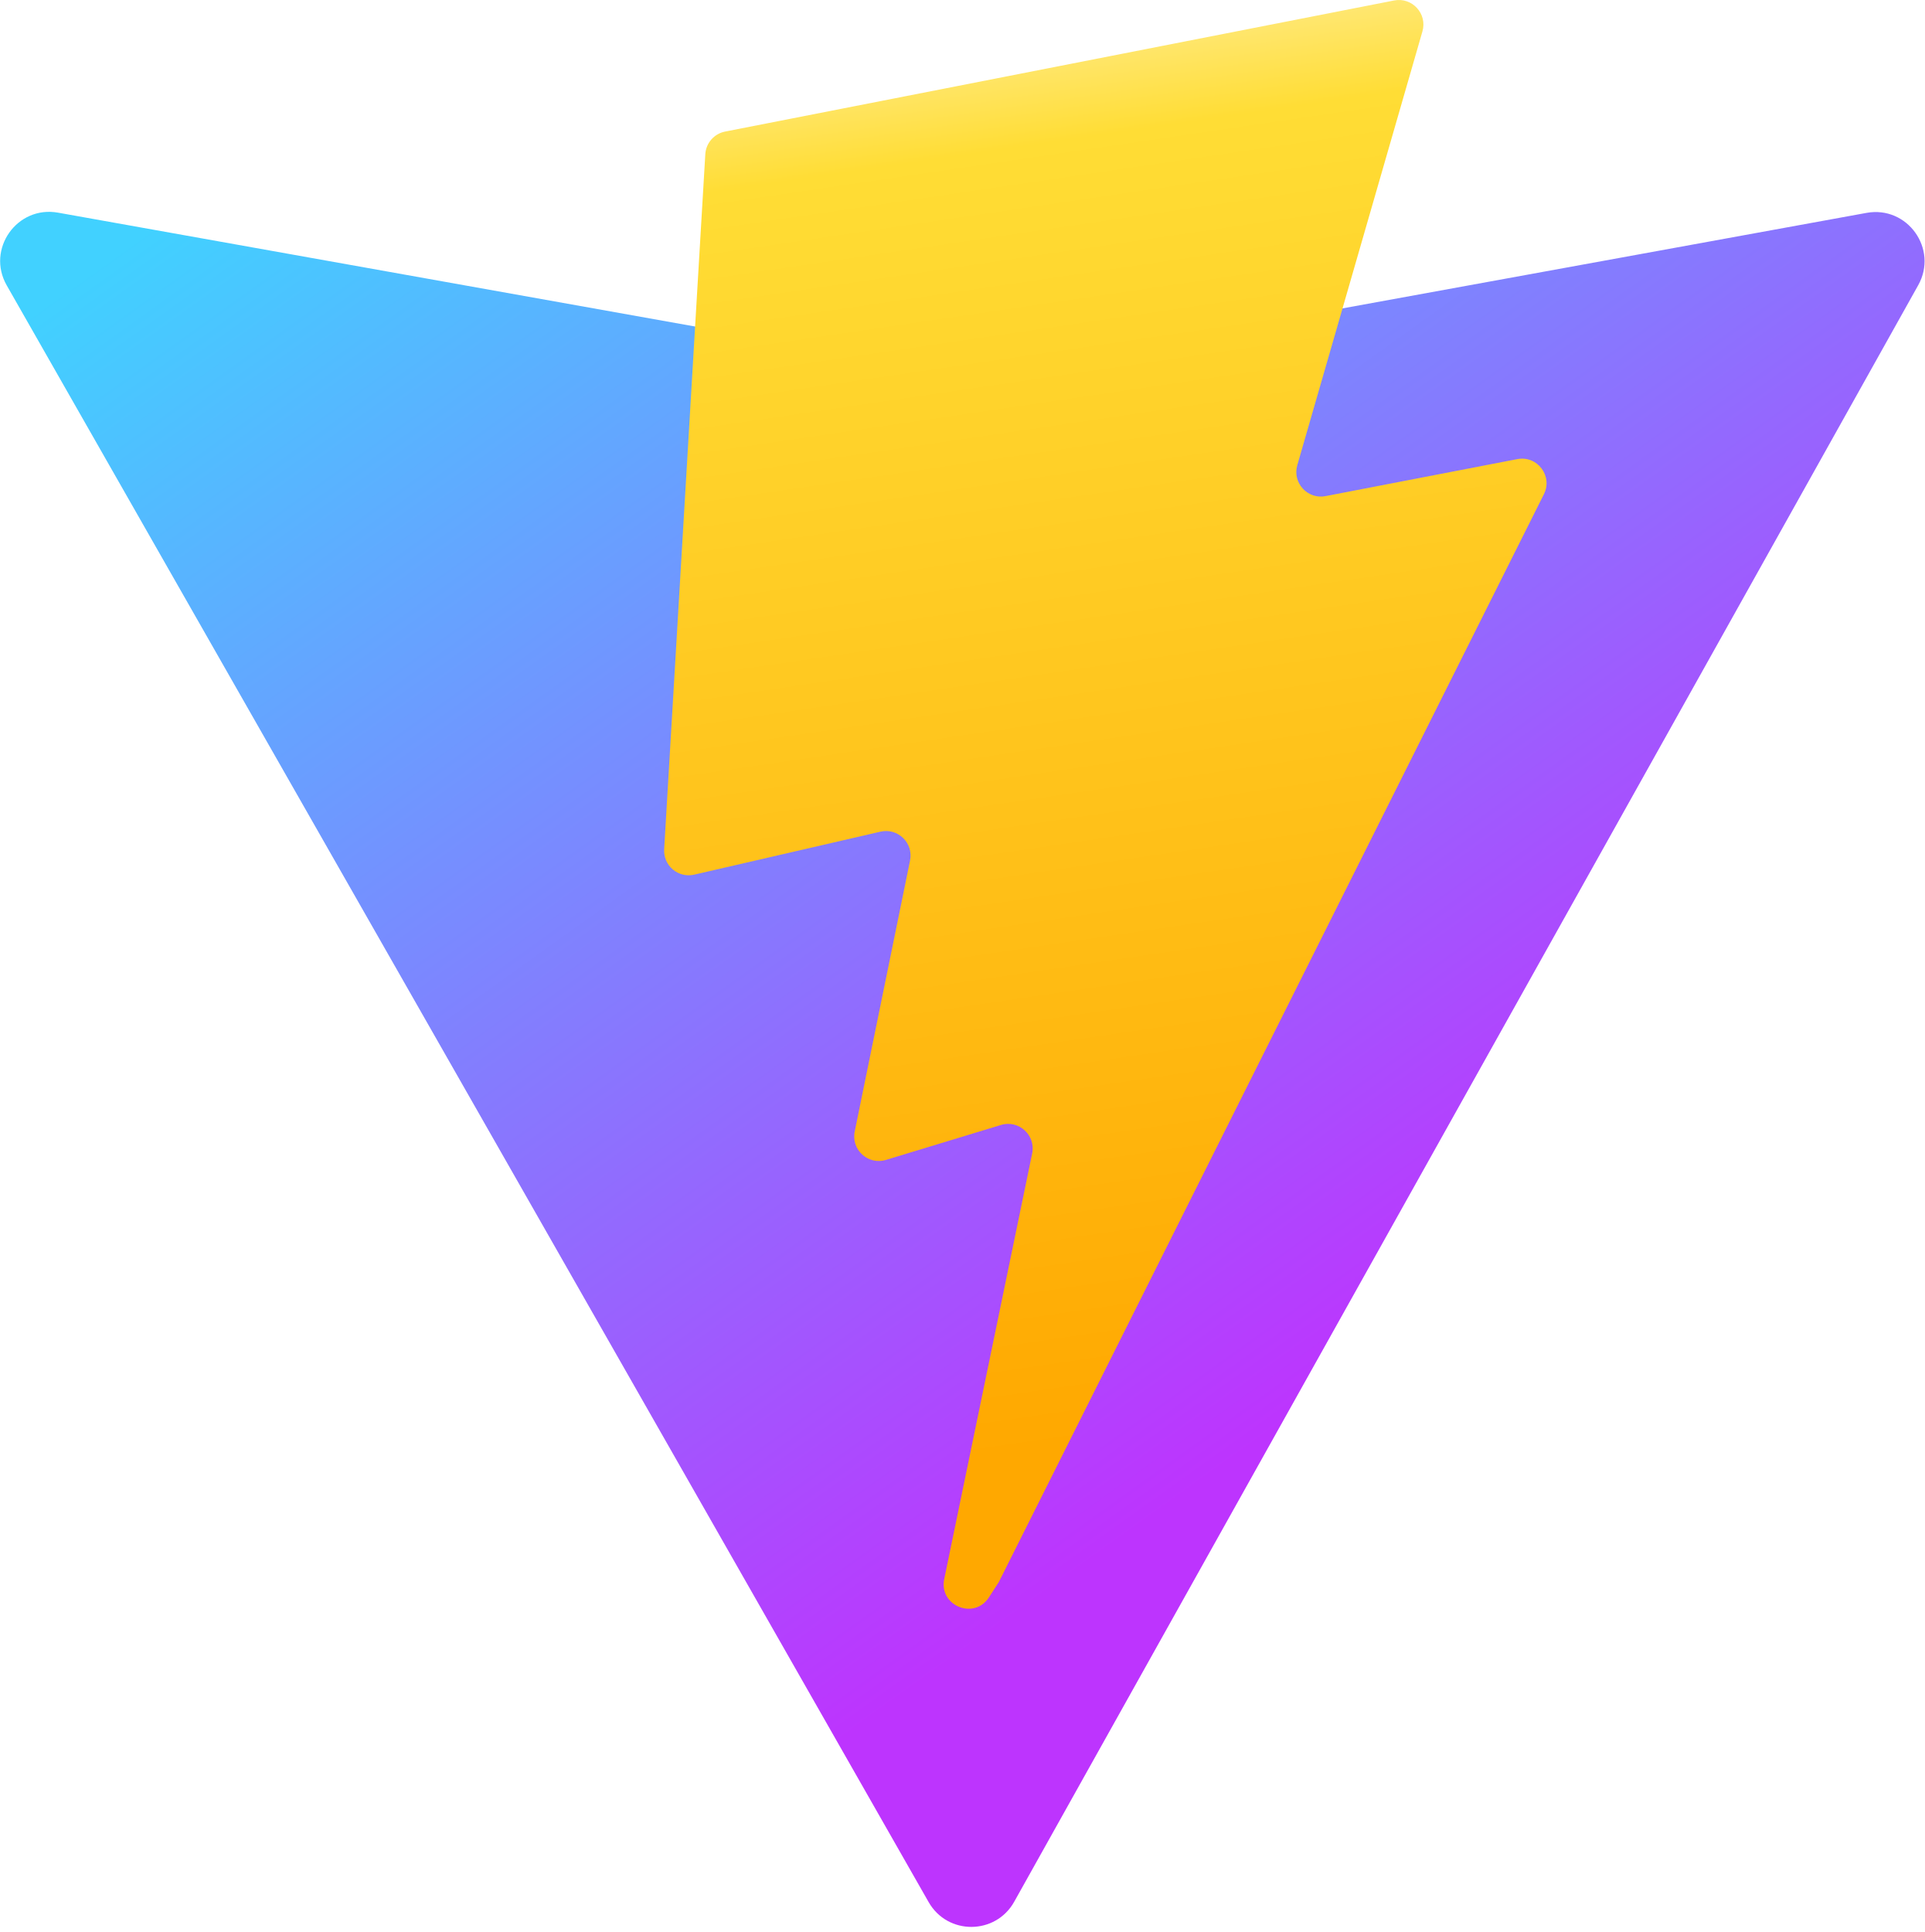
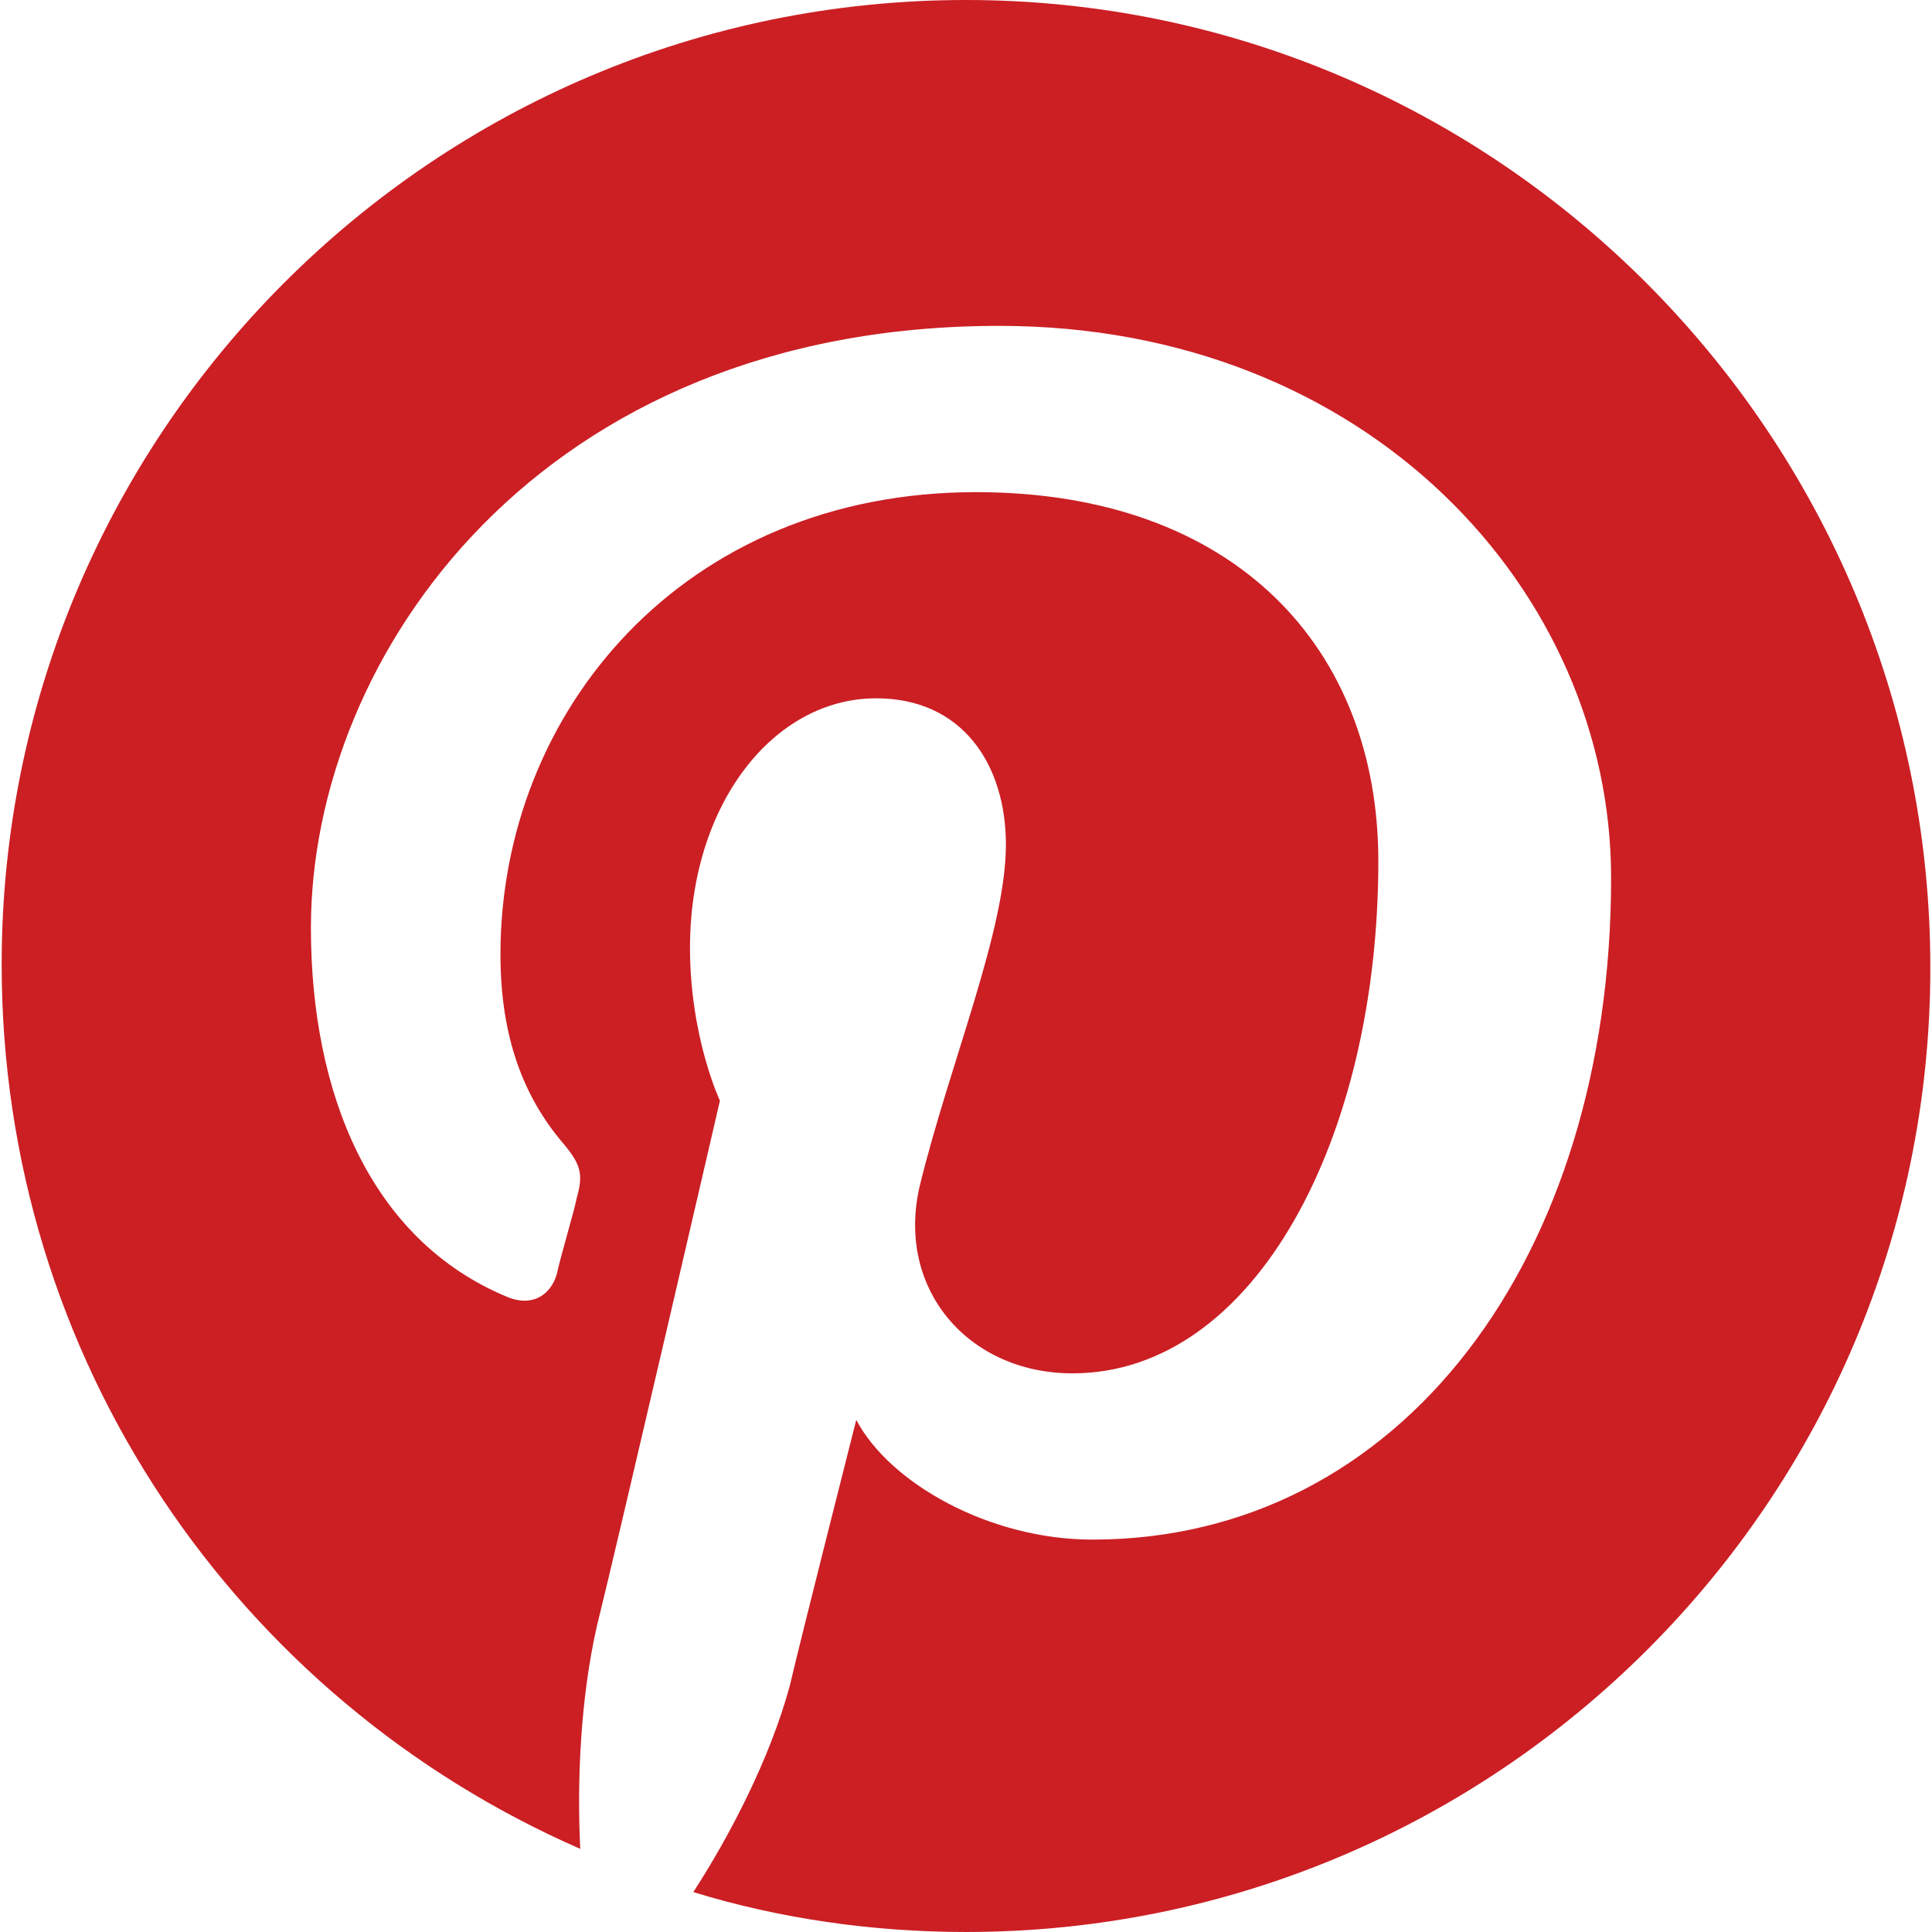
- <svg xmlns="http://www.w3.org/2000/svg" aria-hidden="true" role="img" class="iconify iconify--logos" width="31.88" height="32" preserveAspectRatio="xMidYMid meet" viewBox="0 0 256 257">
-   <defs>
-     <linearGradient id="IconifyId1813088fe1fbc01fb466" x1="-.828%" x2="57.636%" y1="7.652%" y2="78.411%">
-       <stop offset="0%" stop-color="#41D1FF" />
-       <stop offset="100%" stop-color="#BD34FE" />
-     </linearGradient>
-     <linearGradient id="IconifyId1813088fe1fbc01fb467" x1="43.376%" x2="50.316%" y1="2.242%" y2="89.03%">
-       <stop offset="0%" stop-color="#FFEA83" />
-       <stop offset="8.333%" stop-color="#FFDD35" />
-       <stop offset="100%" stop-color="#FFA800" />
-     </linearGradient>
-   </defs>
-   <path fill="url(#IconifyId1813088fe1fbc01fb466)" d="M255.153 37.938L134.897 252.976c-2.483 4.44-8.862 4.466-11.382.048L.875 37.958c-2.746-4.814 1.371-10.646 6.827-9.67l120.385 21.517a6.537 6.537 0 0 0 2.322-.004l117.867-21.483c5.438-.991 9.574 4.796 6.877 9.62Z" />
-   <path fill="url(#IconifyId1813088fe1fbc01fb467)" d="M185.432.063L96.44 17.501a3.268 3.268 0 0 0-2.634 3.014l-5.474 92.456a3.268 3.268 0 0 0 3.997 3.378l24.777-5.718c2.318-.535 4.413 1.507 3.936 3.838l-7.361 36.047c-.495 2.426 1.782 4.5 4.151 3.78l15.304-4.649c2.372-.72 4.652 1.36 4.15 3.788l-11.698 56.621c-.732 3.542 3.979 5.473 5.943 2.437l1.313-2.028l72.516-144.72c1.215-2.423-.88-5.186-3.54-4.672l-25.505 4.922c-2.396.462-4.435-1.77-3.759-4.114l16.646-57.705c.677-2.35-1.37-4.583-3.769-4.113Z" />
+ <svg xmlns="http://www.w3.org/2000/svg" height="800px" width="800px" version="1.1" id="Layer_1" viewBox="0 0 512.883 512.883" xml:space="preserve">
+   <path style="fill:#CB1F24;" d="M256.441,0c-141.241,0-256,114.759-256,256c0,105.048,62.676,195.09,153.6,234.814  c-0.883-17.655,0-39.724,4.414-59.145c5.297-21.186,32.662-139.476,32.662-139.476s-7.945-16.772-7.945-40.607  c0-37.959,22.069-66.207,49.434-66.207c22.952,0,34.428,17.655,34.428,38.841c0,22.952-15.007,58.262-22.952,90.924  c-6.179,27.366,13.241,49.434,40.607,49.434c48.552,0,81.214-62.676,81.214-135.945c0-56.497-37.959-97.986-106.814-97.986  c-77.683,0-126.234,58.262-126.234,122.703c0,22.069,6.179,37.959,16.772,50.317c4.414,5.297,5.297,7.945,3.531,14.124  c-0.883,4.414-4.414,15.89-5.297,20.303c-1.766,6.179-7.062,8.828-13.241,6.179c-36.193-15.007-52.083-53.848-52.083-97.986  c0-72.386,60.91-159.779,182.731-159.779c97.986,0,162.428,70.621,162.428,146.538c0,100.634-55.614,175.669-137.71,175.669  c-27.366,0-53.848-15.007-62.676-31.779c0,0-15.007,59.145-17.655,70.621c-5.297,19.421-15.89,39.724-25.6,54.731  c22.952,7.062,47.669,10.593,72.386,10.593c141.241,0,256-114.759,256-256S397.683,0,256.441,0" />
</svg>
